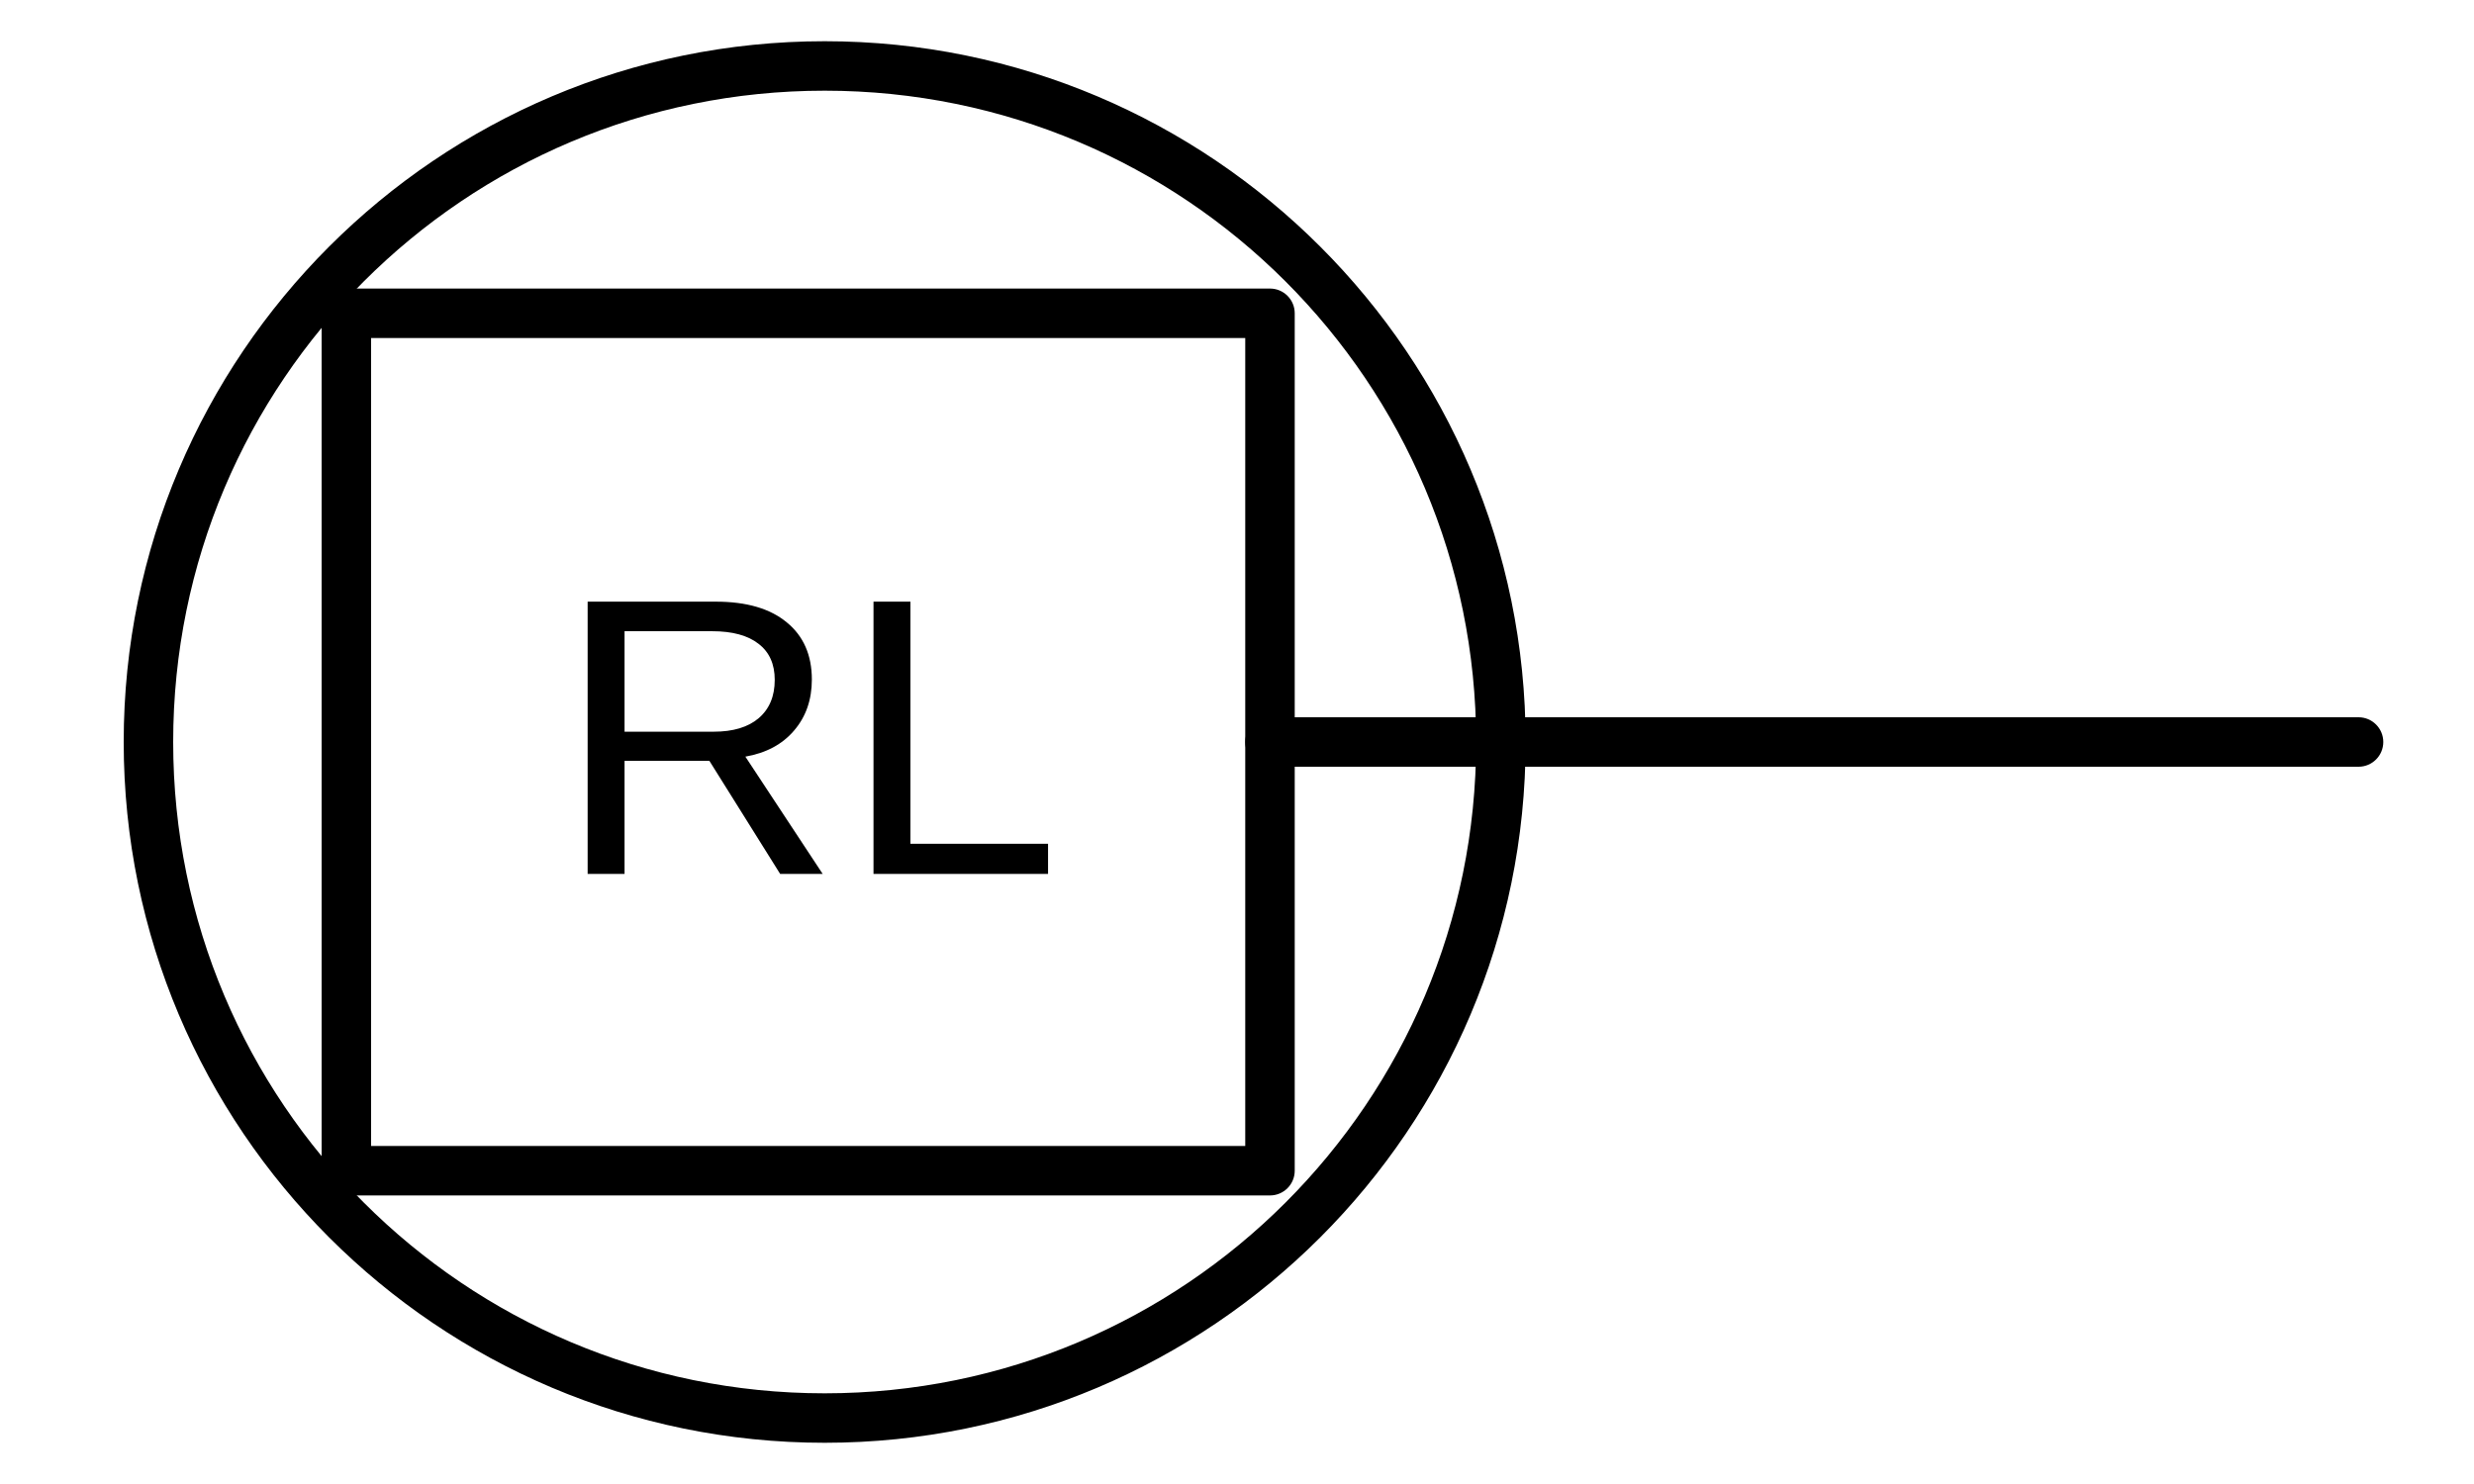
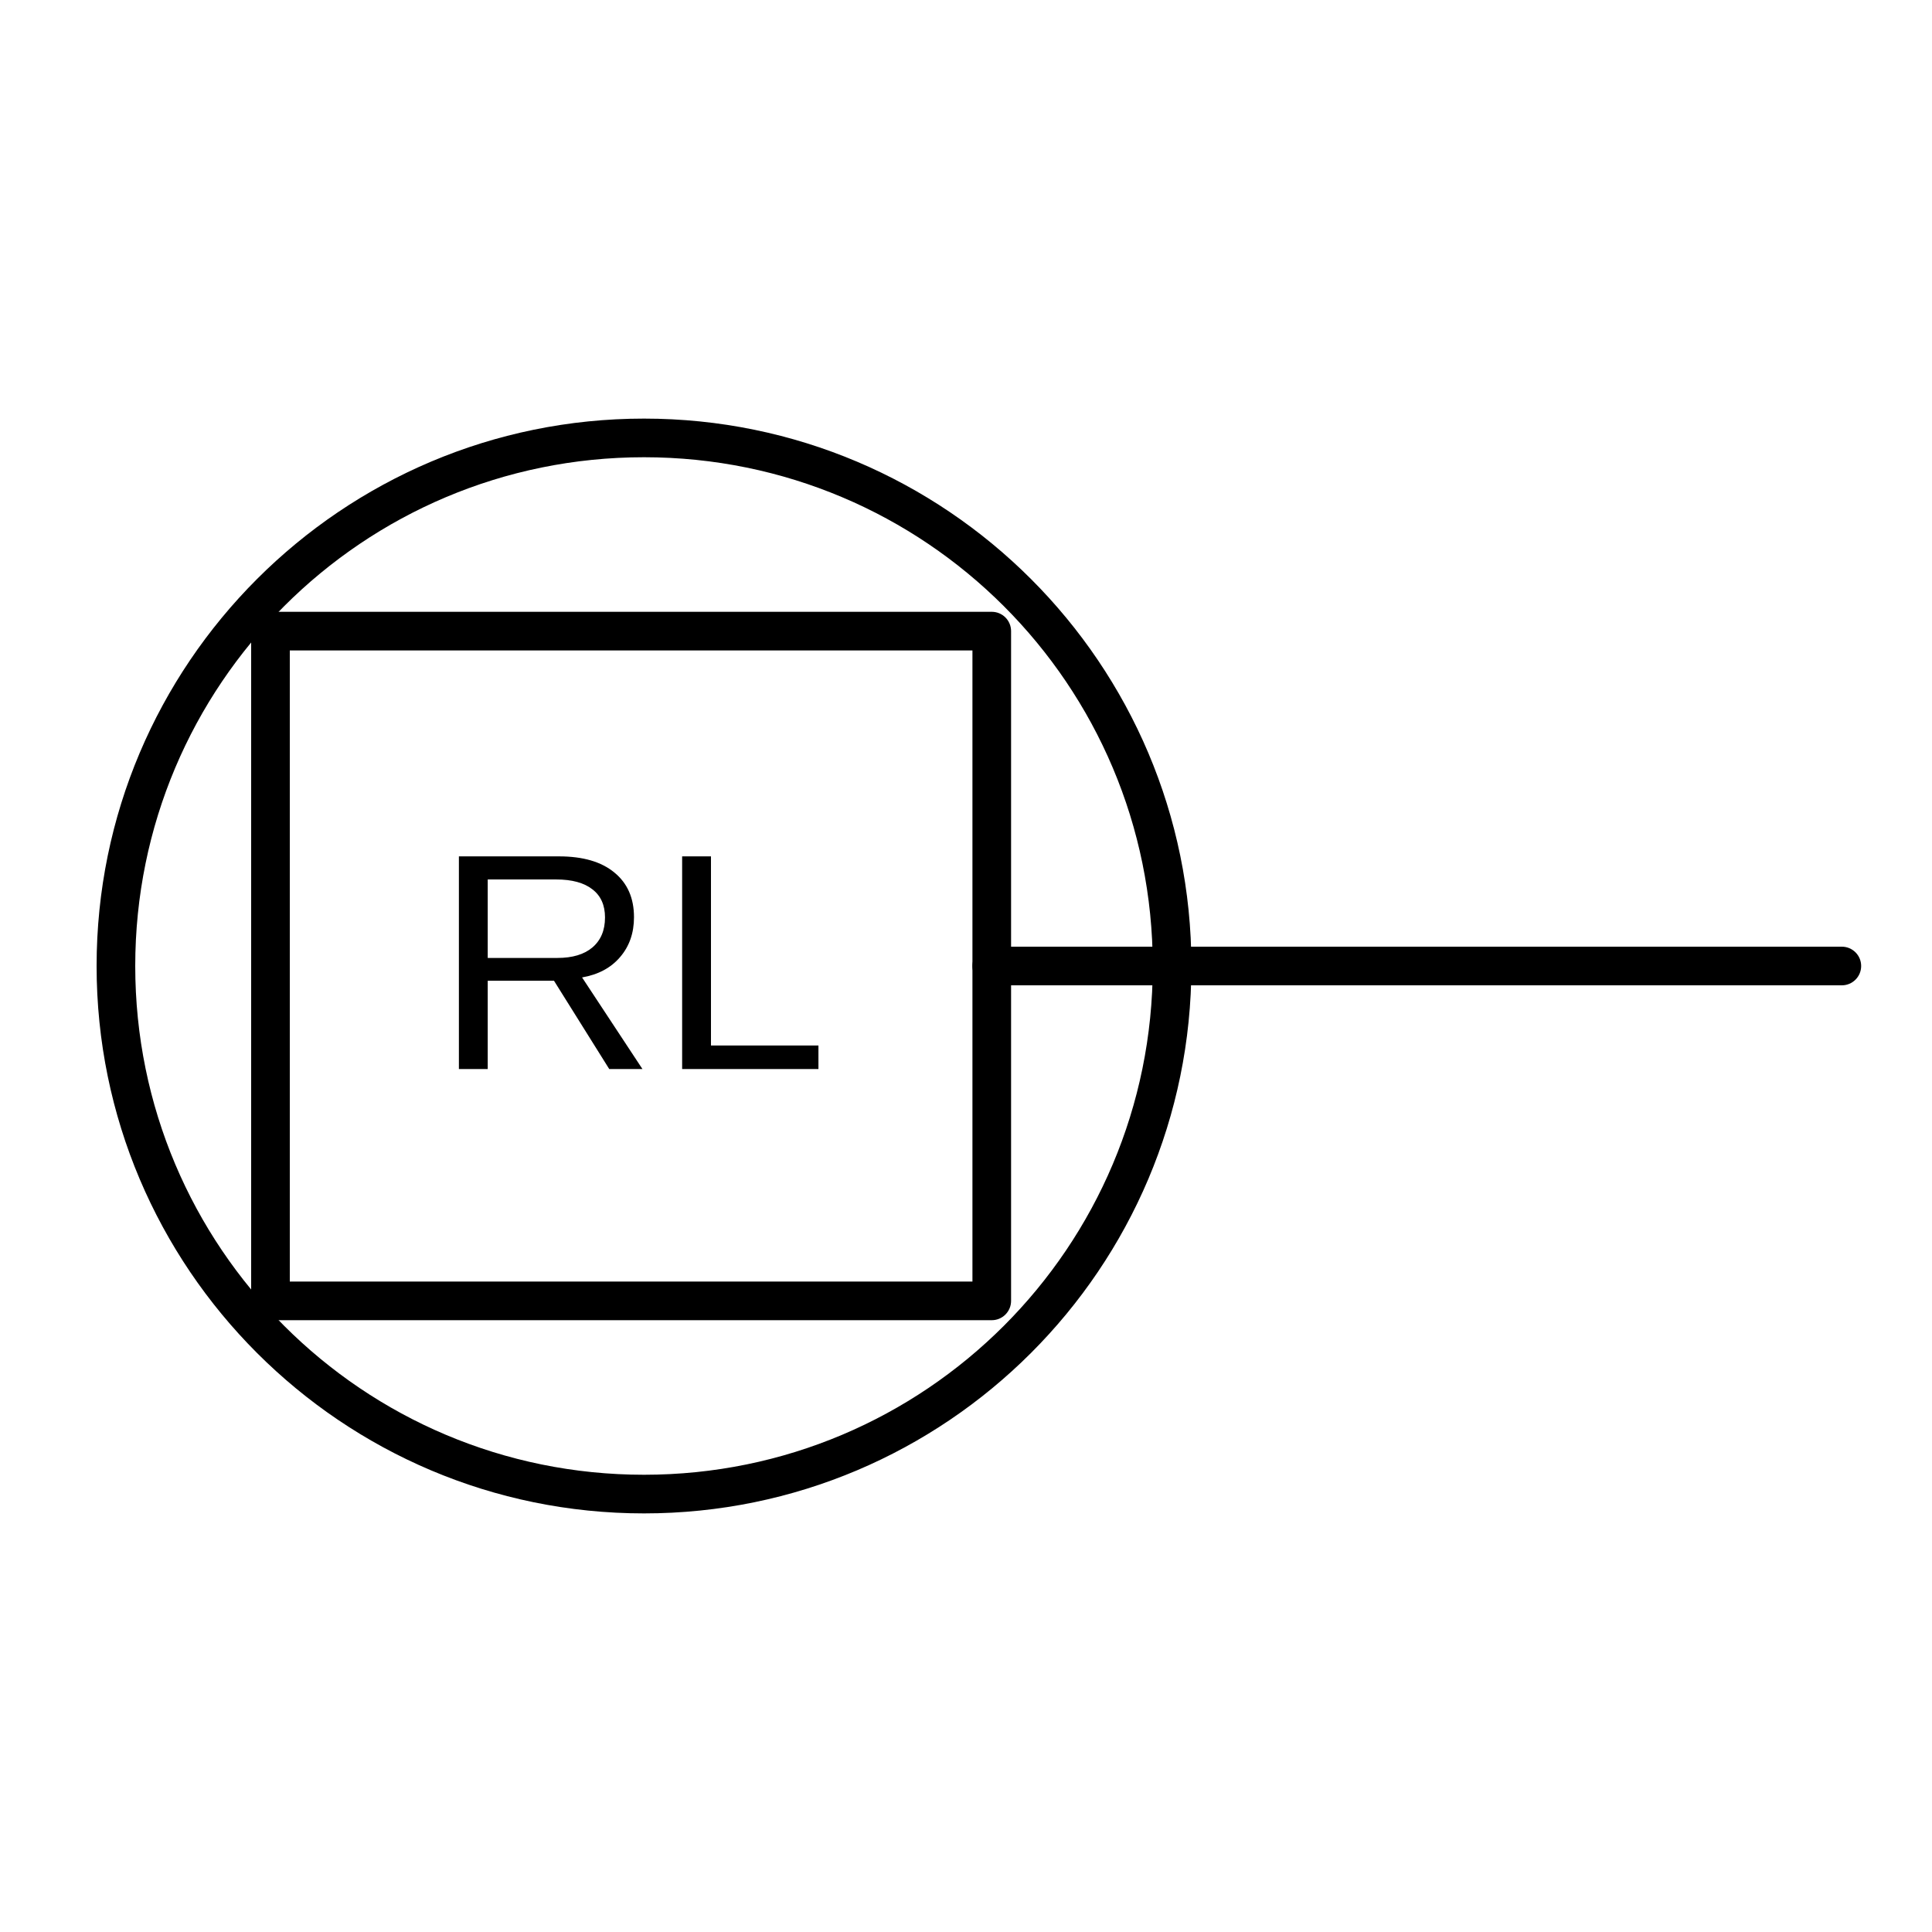
- <svg xmlns="http://www.w3.org/2000/svg" viewBox="0 0 300 180" fill="currentColor" preserveAspectRatio="xMidYMid meet">
+ <svg xmlns="http://www.w3.org/2000/svg" viewBox="0 -60 300 300" fill="currentColor" preserveAspectRatio="xMidYMid meet">
  <path fill-rule="evenodd" clip-rule="evenodd" d="M 100,5 C 53.091,5 15,43.091 15,90 c 0,46.909 38.091,85 85,85 46.909,0 85,-38.091 85,-85 C 185,43.091 146.909,5 100,5 Z m 0,6 c 43.666,0 79,35.334 79,79 0,43.666 -35.334,79 -79,79 C 56.334,169 21,133.666 21,90 21,46.334 56.334,11 100,11 Z" />
  <path fill-rule="evenodd" clip-rule="evenodd" d="m 42,35 a 3,3 0 0 0 -3,3 v 104 a 3,3 0 0 0 3,3 h 112 a 3,3 0 0 0 3,-3 V 38 a 3,3 0 0 0 -3,-3 z m 3,6 h 106 v 98 H 45 Z" />
  <path d="m 154,87 a 3,3 0 0 0 -3,3 3,3 0 0 0 3,3 h 132 a 3,3 0 0 0 3,-3 3,3 0 0 0 -3,-3 z" />
  <path d="M 94.602,106 86.023,92.289 H 75.734 V 106 H 71.258 V 72.977 h 15.539 q 5.578,0 8.602,2.508 3.047,2.484 3.047,6.938 0,3.68 -2.156,6.188 -2.133,2.508 -5.906,3.164 L 99.758,106 Z m -0.656,-23.531 q 0,-2.883 -1.969,-4.383 Q 90.031,76.562 86.352,76.562 H 75.734 V 88.75 H 86.539 Q 90.078,88.75 92,87.109 93.945,85.445 93.945,82.469 Z M 105.922,106 V 72.977 h 4.477 v 29.367 h 16.688 V 106 Z" />
</svg>
